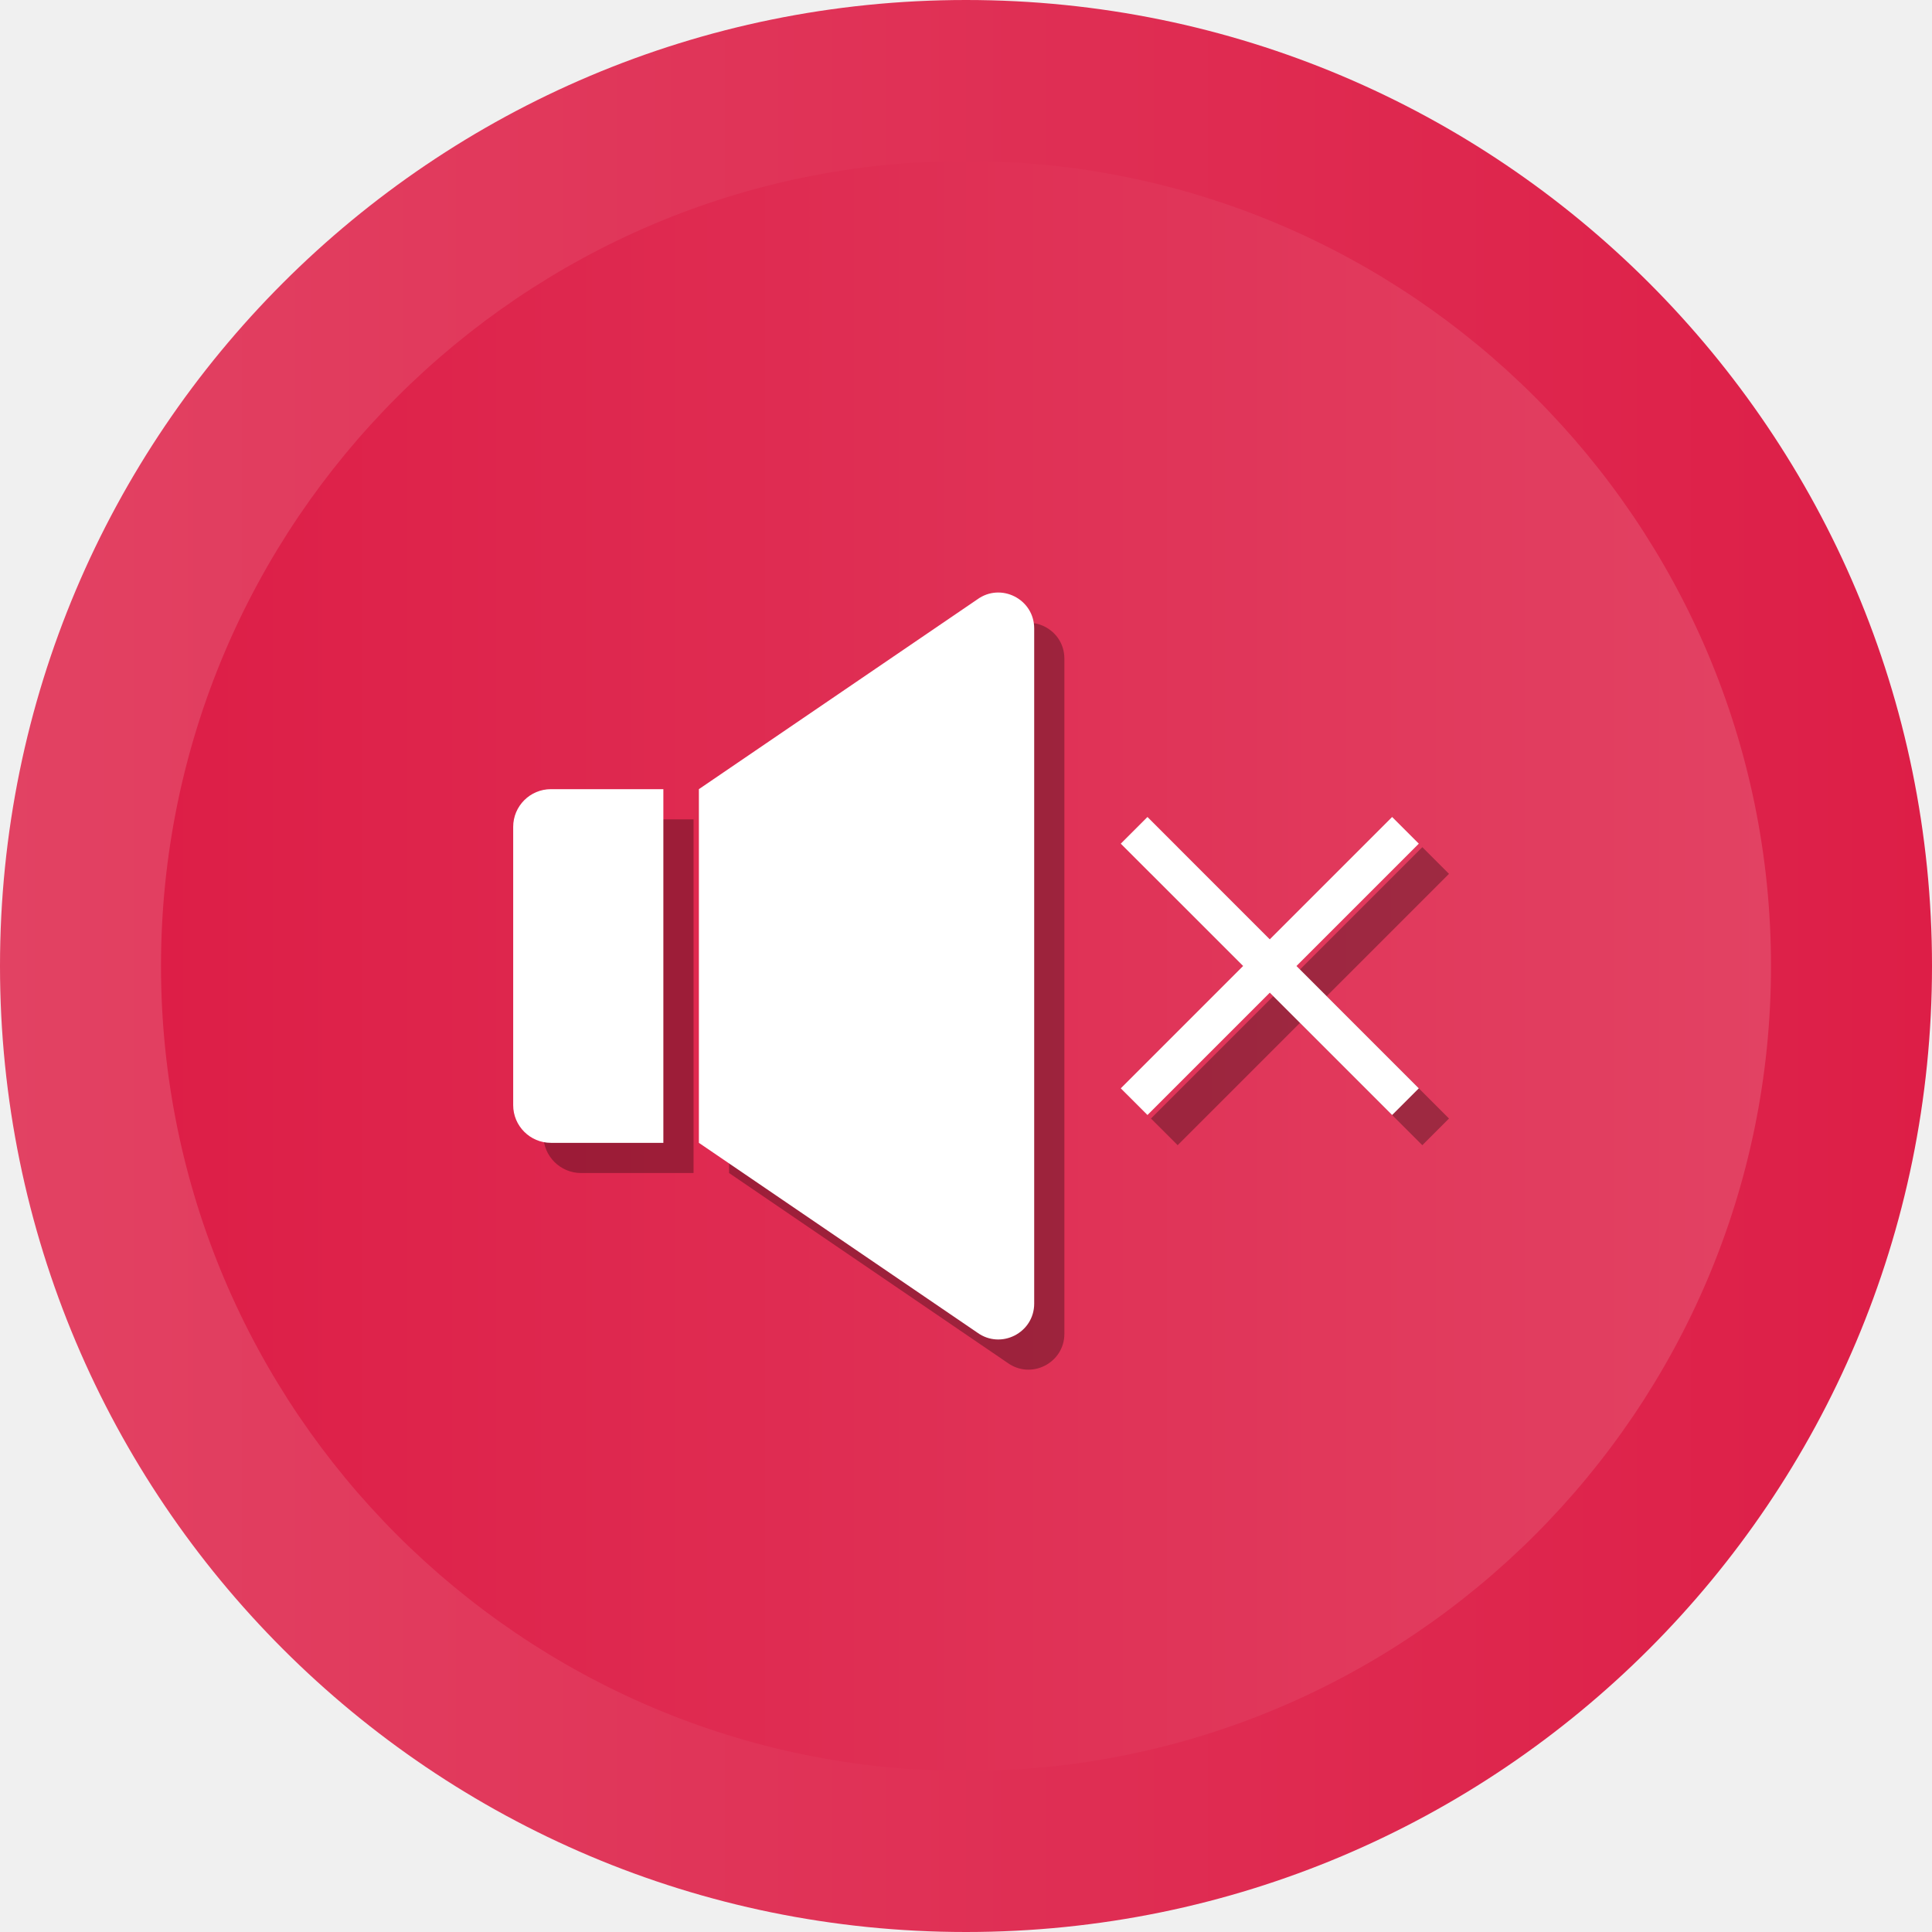
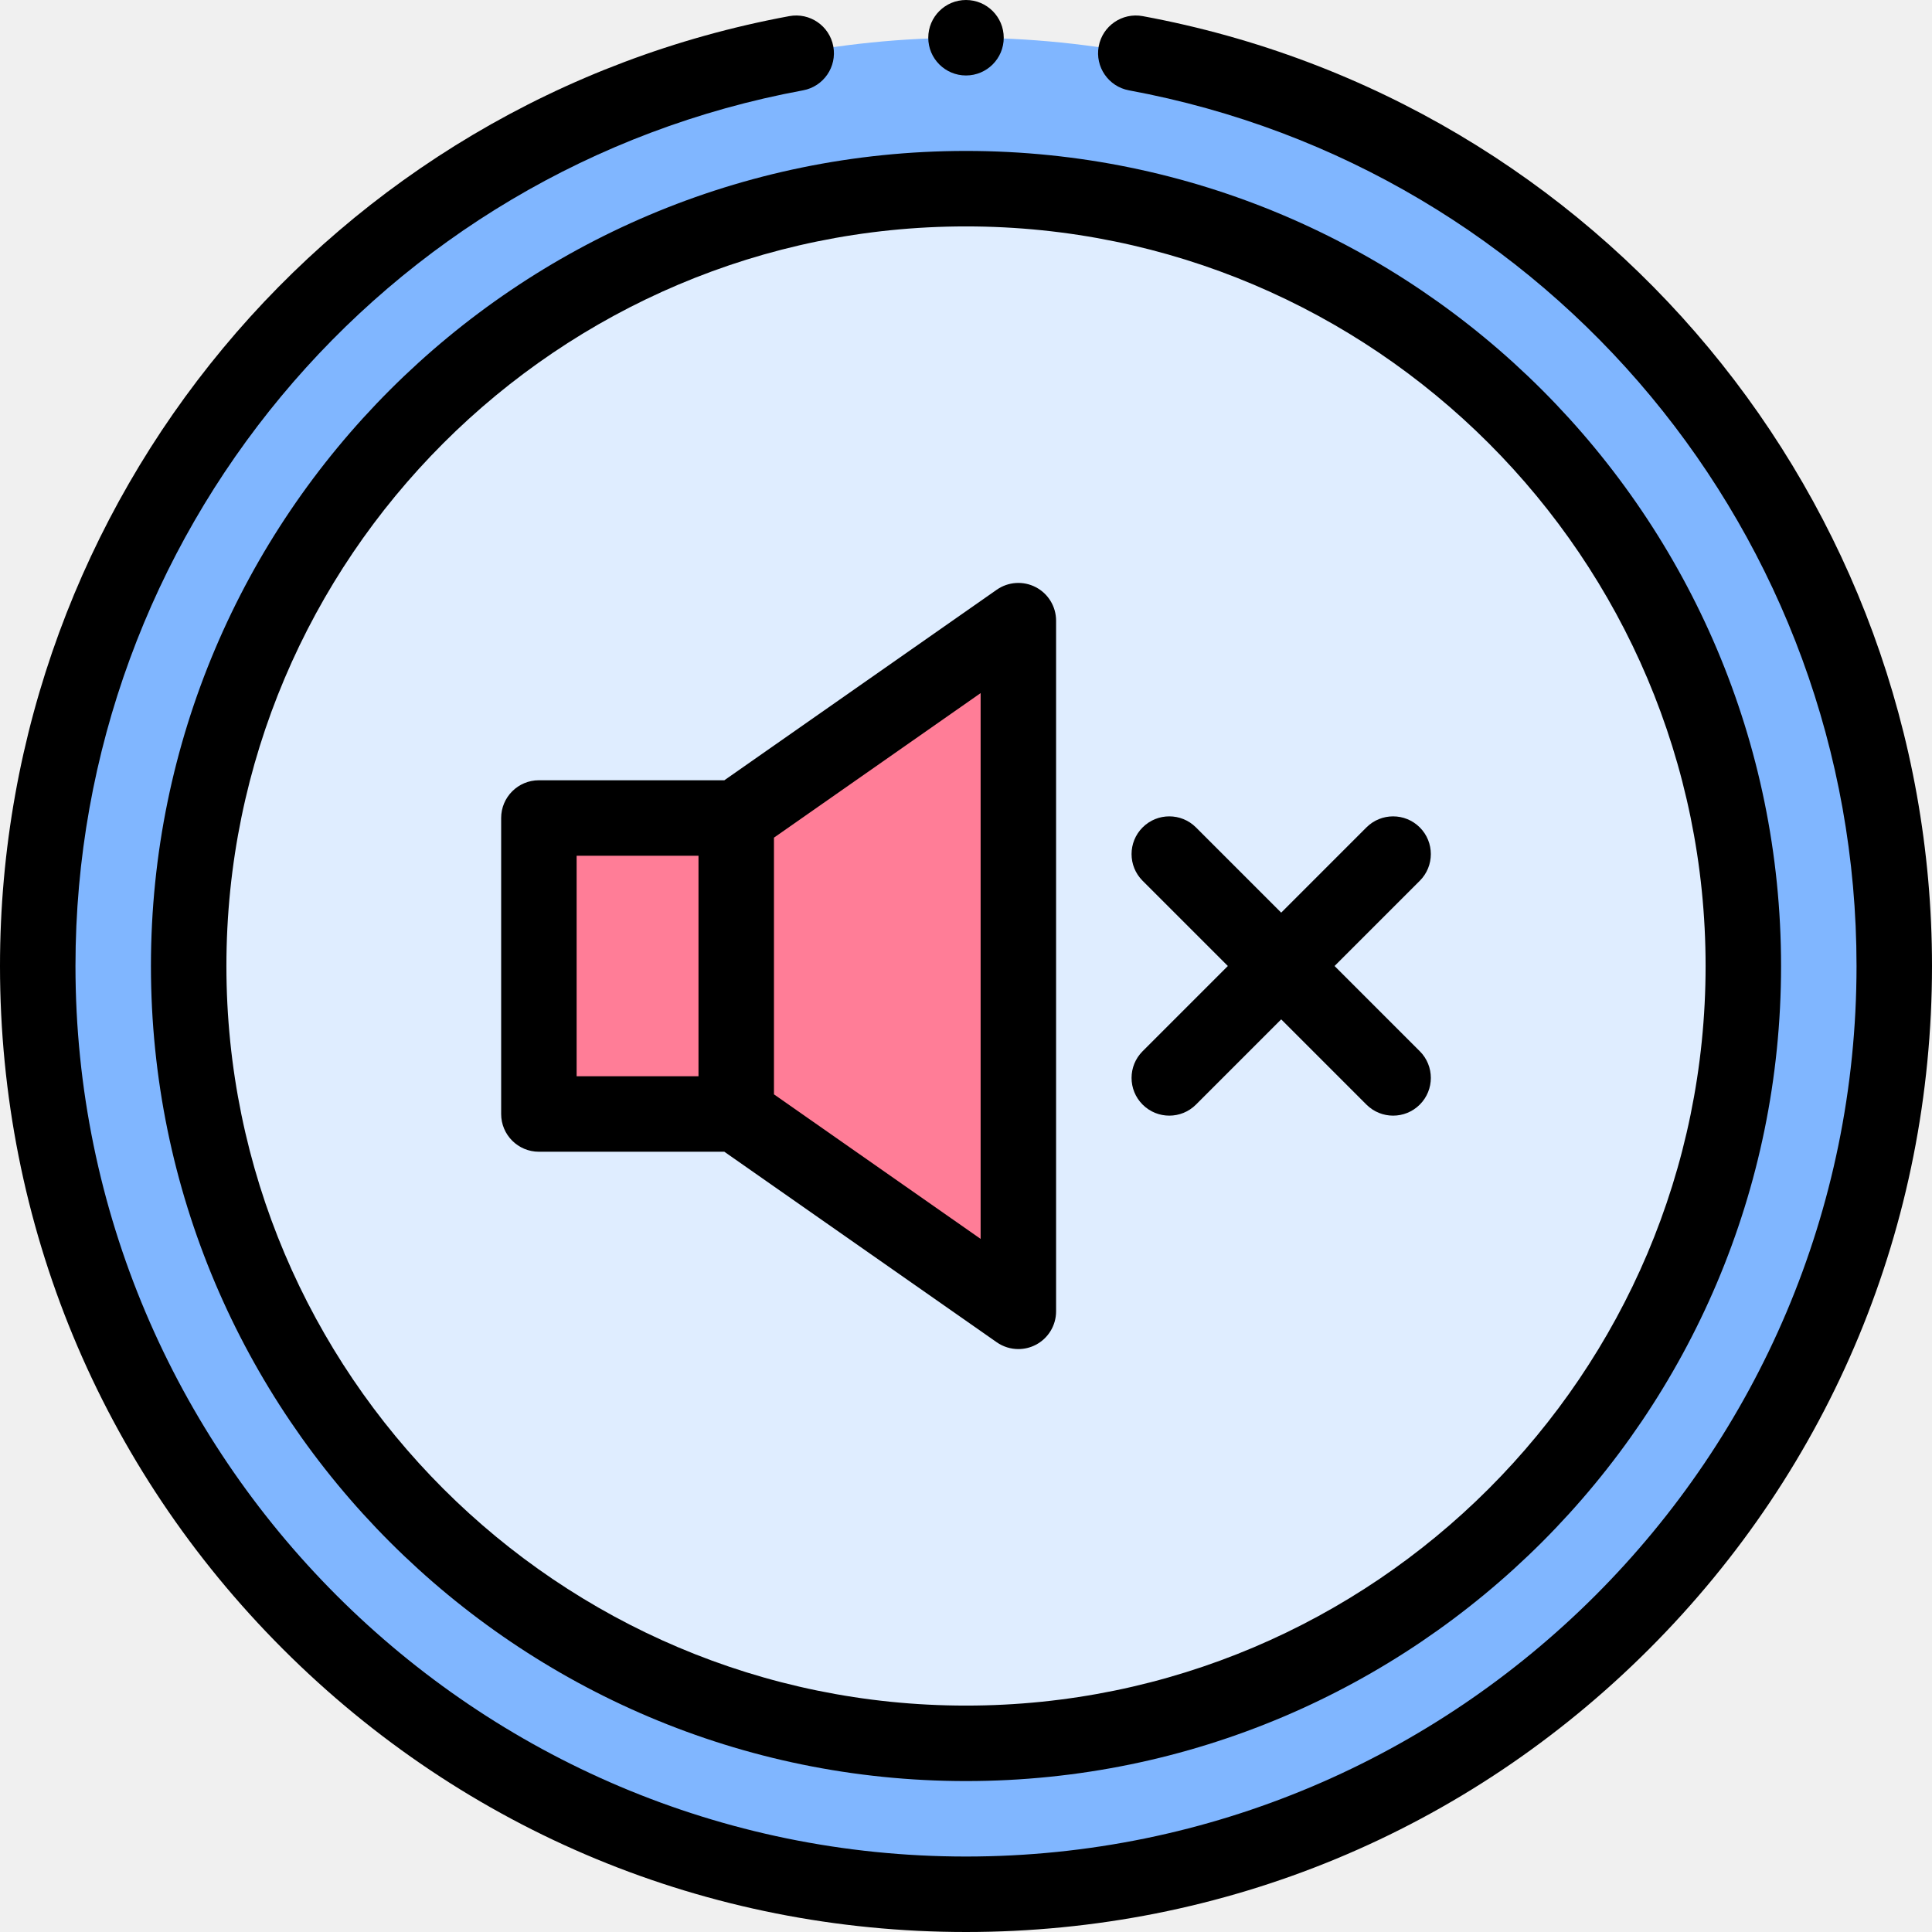
- <svg xmlns="http://www.w3.org/2000/svg" enable-background="new 0 0 512 512" id="Layer_1" version="1.1" viewBox="0 0 512 512" xml:space="preserve">
+ <svg xmlns="http://www.w3.org/2000/svg" id="Capa_1" enable-background="new 0 0 512 512" height="512" viewBox="0 0 512 512" width="512">
  <g>
    <g>
-       <linearGradient gradientUnits="userSpaceOnUse" id="SVGID_1_" x1="0" x2="512" y1="256" y2="256">
-         <stop offset="0" style="stop-color:#E24263" />
-         <stop offset="1" style="stop-color:#DD1E47" />
-       </linearGradient>
-       <circle cx="256" cy="256" fill="url(#SVGID_1_)" r="256" />
-       <linearGradient gradientUnits="userSpaceOnUse" id="SVGID_2_" x1="42.667" x2="469.333" y1="256.001" y2="256.001">
-         <stop offset="0" style="stop-color:#DD1E47" />
-         <stop offset="1" style="stop-color:#E24263" />
-       </linearGradient>
-       <path d="M256,469.334c-117.631,0-213.333-95.702-213.333-213.333    c0-117.631,95.702-213.333,213.333-213.333c117.636,0,213.333,95.702,213.333,213.333    C469.333,373.631,373.636,469.334,256,469.334z" fill="url(#SVGID_2_)" />
+       <g>
+         <circle cx="256" cy="256" fill="#80b6ff" r="246" />
+         <circle cx="256" cy="256" fill="#dfedff" r="206" />
+         <path d="m195.108 216.778h-52.297v78.444h52.297l74.768 52.296v-183.036z" fill="#ff7d97" />
+       </g>
    </g>
    <g>
-       <path d="M144,227.137v73.729c0,5.523,4.477,10,10,10h29.797v-93.729H154    C148.477,217.137,144,221.614,144,227.137z" opacity="0.3" />
-       <path d="M266.972,166.862l-73.761,50.274v93.729l73.761,50.273    c6.281,4.576,15.101,0.089,15.101-7.682l-0.001-178.911    C282.073,166.772,273.253,162.286,266.972,166.862z" opacity="0.3" />
-       <polygon opacity="0.3" points="384,231.58 376.929,224.51 344.51,256.929     312.091,224.51 305.02,231.58 337.44,263.999 305.02,296.419 312.091,303.489     344.51,271.07 376.929,303.489 384,296.419 351.58,263.999   " />
-     </g>
-     <g>
-       <path d="M136,219.137v73.729c0,5.523,4.477,10,10,10h29.797v-93.729H146    C140.477,209.137,136,213.614,136,219.137z" fill="#FFFFFF" />
-       <path d="M258.972,158.862l-73.761,50.274v93.729l73.761,50.273    c6.281,4.576,15.101,0.089,15.101-7.682l-0.001-178.911    C274.073,158.772,265.253,154.286,258.972,158.862z" fill="#FFFFFF" />
-       <polygon fill="#FFFFFF" points="376,223.58 368.929,216.51 336.51,248.929     304.091,216.51 297.02,223.58 329.44,255.999 297.02,288.419 304.091,295.489     336.51,263.07 368.929,295.489 376,288.419 343.58,255.999   " />
+       <path d="m302.819 4.273c-5.431-.999-10.647 2.585-11.651 8.016s2.585 10.647 8.016 11.651c111.725 20.654 192.816 118.249 192.816 232.06 0 130.131-105.869 236-236 236s-236-105.869-236-236c0-113.811 81.091-211.406 192.817-232.06 5.431-1.004 9.02-6.221 8.016-11.651-1.004-5.431-6.221-9.017-11.651-8.016-121.209 22.407-209.182 128.273-209.182 251.727 0 68.38 26.628 132.667 74.981 181.019 48.352 48.352 112.639 74.981 181.019 74.981s132.667-26.629 181.019-74.981c48.353-48.352 74.981-112.639 74.981-181.019 0-123.454-87.973-229.32-209.181-251.727z" />
+       <circle cx="256" cy="10" r="10" />
+       <path d="m40 256c0 119.103 96.897 216 216 216s216-96.897 216-216-96.898-216-216-216-216 96.898-216 216zm412 0c0 108.075-87.925 196-196 196s-196-87.925-196-196 87.925-196 196-196 196 87.925 196 196z" />
+       <path d="m142.811 206.778c-5.523 0-10 4.477-10 10v78.444c0 5.523 4.477 10 10 10h49.146l72.186 50.49c1.712 1.198 3.718 1.806 5.732 1.806 1.58 0 3.165-.374 4.619-1.131 3.307-1.723 5.38-5.141 5.38-8.869v-183.036c0-3.728-2.074-7.146-5.38-8.869s-7.297-1.462-10.351.675l-72.186 50.49zm42.297 78.444h-32.296v-58.444h32.296zm74.767 43.098-54.768-38.307v-68.027l54.768-38.307z" />
+       <path d="m302.804 292.728c1.953 1.953 4.512 2.929 7.071 2.929s5.119-.977 7.071-2.929l22.586-22.585 22.585 22.585c1.953 1.953 4.512 2.929 7.071 2.929s5.119-.977 7.071-2.929c3.905-3.905 3.905-10.237 0-14.143l-22.585-22.585 22.585-22.585c3.905-3.905 3.905-10.237 0-14.142-3.906-3.904-10.237-3.904-14.143 0l-22.585 22.585-22.586-22.585c-3.905-3.905-10.237-3.904-14.142 0-3.905 3.905-3.905 10.237 0 14.142l22.587 22.585-22.585 22.585c-3.906 3.905-3.906 10.237-.001 14.143z" />
    </g>
  </g>
</svg>
